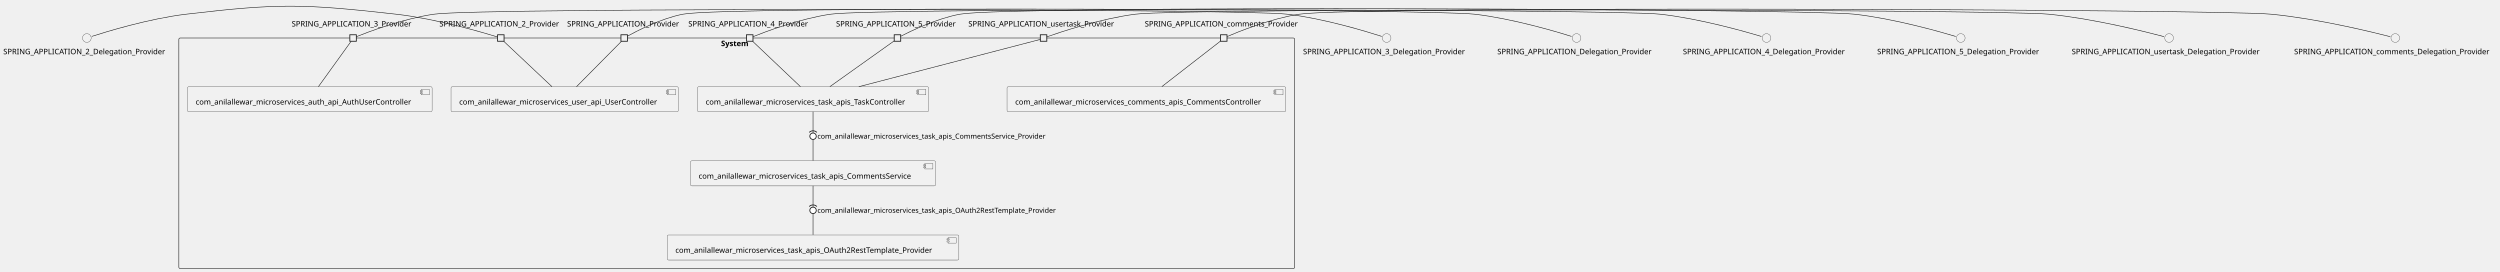
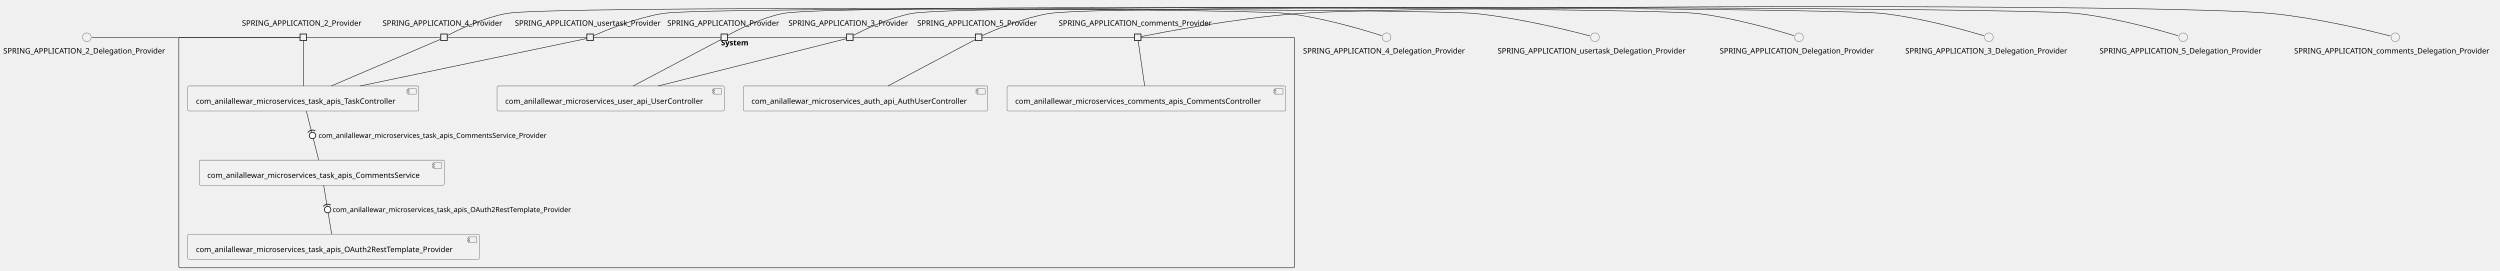
- <svg xmlns="http://www.w3.org/2000/svg" xmlns:xlink="http://www.w3.org/1999/xlink" contentStyleType="text/css" height="502px" preserveAspectRatio="none" style="width:4620px;height:502px;background:#FFFFFF;" version="1.1" viewBox="0 0 4620 502" width="4620px" zoomAndPan="magnify">
+ <svg xmlns="http://www.w3.org/2000/svg" xmlns:xlink="http://www.w3.org/1999/xlink" contentStyleType="text/css" height="500px" preserveAspectRatio="none" style="width:4620px;height:500px;background:#FFFFFF;" version="1.1" viewBox="0 0 4620 500" width="4620px" zoomAndPan="magnify">
  <defs />
  <g>
    <g id="cluster_System">
-       <rect fill="none" height="426" rx="2.5" ry="2.5" style="stroke:#181818;stroke-width:1.0;" width="2062" x="330.5" y="70.24" />
-       <text fill="#000000" font-family="sans-serif" font-size="14" font-weight="bold" lengthAdjust="spacing" textLength="58" x="1332.5" y="85.235">System</text>
+       <rect fill="none" height="426" rx="2.5" ry="2.5" style="stroke:#181818;stroke-width:1.0;" width="2062" x="330.5" y="68.87" />
+       <text fill="#000000" font-family="sans-serif" font-size="14" font-weight="bold" lengthAdjust="spacing" textLength="58" x="1332.5" y="83.865">System</text>
    </g>
    <g id="elem_com_anilallewar_microservices_auth_api_AuthUserController">
-       <a href="anilallewar-microservices-basics-spring-boot.repository#_2BC9CkfQEe-qQeRFry1jWA" target="_top" title="anilallewar-microservices-basics-spring-boot.repository#_2BC9CkfQEe-qQeRFry1jWA" xlink:actuate="onRequest" xlink:href="anilallewar-microservices-basics-spring-boot.repository#_2BC9CkfQEe-qQeRFry1jWA" xlink:show="new" xlink:title="anilallewar-microservices-basics-spring-boot.repository#_2BC9CkfQEe-qQeRFry1jWA" xlink:type="simple">
-         <rect fill="#F1F1F1" height="46.297" rx="2.5" ry="2.5" style="stroke:#181818;stroke-width:0.5;" width="452" x="346.5" y="160.24" />
-         <rect fill="#F1F1F1" height="10" style="stroke:#181818;stroke-width:0.5;" width="15" x="778.5" y="165.24" />
-         <rect fill="#F1F1F1" height="2" style="stroke:#181818;stroke-width:0.5;" width="4" x="776.5" y="167.24" />
-         <rect fill="#F1F1F1" height="2" style="stroke:#181818;stroke-width:0.5;" width="4" x="776.5" y="171.24" />
-         <text fill="#000000" font-family="sans-serif" font-size="14" lengthAdjust="spacing" textLength="412" x="361.5" y="193.235">com_anilallewar_microservices_auth_api_AuthUserController</text>
+       <a href="anilallewar-microservices-basics-spring-boot.repository#_xtE0GkiZEe-pB4ifNUDz_A" target="_top" title="anilallewar-microservices-basics-spring-boot.repository#_xtE0GkiZEe-pB4ifNUDz_A" xlink:actuate="onRequest" xlink:href="anilallewar-microservices-basics-spring-boot.repository#_xtE0GkiZEe-pB4ifNUDz_A" xlink:show="new" xlink:title="anilallewar-microservices-basics-spring-boot.repository#_xtE0GkiZEe-pB4ifNUDz_A" xlink:type="simple">
+         <rect fill="#F1F1F1" height="46.297" rx="2.5" ry="2.5" style="stroke:#181818;stroke-width:0.5;" width="452" x="1373.5" y="158.87" />
+         <rect fill="#F1F1F1" height="10" style="stroke:#181818;stroke-width:0.5;" width="15" x="1805.5" y="163.87" />
+         <rect fill="#F1F1F1" height="2" style="stroke:#181818;stroke-width:0.5;" width="4" x="1803.5" y="165.87" />
+         <rect fill="#F1F1F1" height="2" style="stroke:#181818;stroke-width:0.5;" width="4" x="1803.5" y="169.87" />
+         <text fill="#000000" font-family="sans-serif" font-size="14" lengthAdjust="spacing" textLength="412" x="1388.5" y="191.865">com_anilallewar_microservices_auth_api_AuthUserController</text>
      </a>
    </g>
    <g id="elem_com_anilallewar_microservices_comments_apis_CommentsController">
-       <a href="anilallewar-microservices-basics-spring-boot.repository#_2BC9CkfQEe-qQeRFry1jWA" target="_top" title="anilallewar-microservices-basics-spring-boot.repository#_2BC9CkfQEe-qQeRFry1jWA" xlink:actuate="onRequest" xlink:href="anilallewar-microservices-basics-spring-boot.repository#_2BC9CkfQEe-qQeRFry1jWA" xlink:show="new" xlink:title="anilallewar-microservices-basics-spring-boot.repository#_2BC9CkfQEe-qQeRFry1jWA" xlink:type="simple">
-         <rect fill="#F1F1F1" height="46.297" rx="2.5" ry="2.5" style="stroke:#181818;stroke-width:0.5;" width="515" x="1861" y="160.24" />
-         <rect fill="#F1F1F1" height="10" style="stroke:#181818;stroke-width:0.5;" width="15" x="2356" y="165.24" />
-         <rect fill="#F1F1F1" height="2" style="stroke:#181818;stroke-width:0.5;" width="4" x="2354" y="167.24" />
-         <rect fill="#F1F1F1" height="2" style="stroke:#181818;stroke-width:0.5;" width="4" x="2354" y="171.24" />
-         <text fill="#000000" font-family="sans-serif" font-size="14" lengthAdjust="spacing" textLength="475" x="1876" y="193.235">com_anilallewar_microservices_comments_apis_CommentsController</text>
+       <a href="anilallewar-microservices-basics-spring-boot.repository#_xtE0GkiZEe-pB4ifNUDz_A" target="_top" title="anilallewar-microservices-basics-spring-boot.repository#_xtE0GkiZEe-pB4ifNUDz_A" xlink:actuate="onRequest" xlink:href="anilallewar-microservices-basics-spring-boot.repository#_xtE0GkiZEe-pB4ifNUDz_A" xlink:show="new" xlink:title="anilallewar-microservices-basics-spring-boot.repository#_xtE0GkiZEe-pB4ifNUDz_A" xlink:type="simple">
+         <rect fill="#F1F1F1" height="46.297" rx="2.5" ry="2.5" style="stroke:#181818;stroke-width:0.5;" width="515" x="1861" y="158.87" />
+         <rect fill="#F1F1F1" height="10" style="stroke:#181818;stroke-width:0.5;" width="15" x="2356" y="163.87" />
+         <rect fill="#F1F1F1" height="2" style="stroke:#181818;stroke-width:0.5;" width="4" x="2354" y="165.87" />
+         <rect fill="#F1F1F1" height="2" style="stroke:#181818;stroke-width:0.5;" width="4" x="2354" y="169.87" />
+         <text fill="#000000" font-family="sans-serif" font-size="14" lengthAdjust="spacing" textLength="475" x="1876" y="191.865">com_anilallewar_microservices_comments_apis_CommentsController</text>
      </a>
    </g>
    <g id="elem_com_anilallewar_microservices_task_apis_CommentsService">
-       <a href="anilallewar-microservices-basics-spring-boot.repository#_2BC9CkfQEe-qQeRFry1jWA" target="_top" title="anilallewar-microservices-basics-spring-boot.repository#_2BC9CkfQEe-qQeRFry1jWA" xlink:actuate="onRequest" xlink:href="anilallewar-microservices-basics-spring-boot.repository#_2BC9CkfQEe-qQeRFry1jWA" xlink:show="new" xlink:title="anilallewar-microservices-basics-spring-boot.repository#_2BC9CkfQEe-qQeRFry1jWA" xlink:type="simple">
-         <rect fill="#F1F1F1" height="46.297" rx="2.5" ry="2.5" style="stroke:#181818;stroke-width:0.5;" width="453" x="1276" y="297.24" />
-         <rect fill="#F1F1F1" height="10" style="stroke:#181818;stroke-width:0.5;" width="15" x="1709" y="302.24" />
-         <rect fill="#F1F1F1" height="2" style="stroke:#181818;stroke-width:0.5;" width="4" x="1707" y="304.24" />
-         <rect fill="#F1F1F1" height="2" style="stroke:#181818;stroke-width:0.5;" width="4" x="1707" y="308.24" />
-         <text fill="#000000" font-family="sans-serif" font-size="14" lengthAdjust="spacing" textLength="413" x="1291" y="330.235">com_anilallewar_microservices_task_apis_CommentsService</text>
+       <a href="anilallewar-microservices-basics-spring-boot.repository#_xtE0GkiZEe-pB4ifNUDz_A" target="_top" title="anilallewar-microservices-basics-spring-boot.repository#_xtE0GkiZEe-pB4ifNUDz_A" xlink:actuate="onRequest" xlink:href="anilallewar-microservices-basics-spring-boot.repository#_xtE0GkiZEe-pB4ifNUDz_A" xlink:show="new" xlink:title="anilallewar-microservices-basics-spring-boot.repository#_xtE0GkiZEe-pB4ifNUDz_A" xlink:type="simple">
+         <rect fill="#F1F1F1" height="46.297" rx="2.5" ry="2.5" style="stroke:#181818;stroke-width:0.5;" width="453" x="368" y="295.87" />
+         <rect fill="#F1F1F1" height="10" style="stroke:#181818;stroke-width:0.5;" width="15" x="801" y="300.87" />
+         <rect fill="#F1F1F1" height="2" style="stroke:#181818;stroke-width:0.5;" width="4" x="799" y="302.87" />
+         <rect fill="#F1F1F1" height="2" style="stroke:#181818;stroke-width:0.5;" width="4" x="799" y="306.87" />
+         <text fill="#000000" font-family="sans-serif" font-size="14" lengthAdjust="spacing" textLength="413" x="383" y="328.865">com_anilallewar_microservices_task_apis_CommentsService</text>
      </a>
    </g>
    <g id="elem_com_anilallewar_microservices_task_apis_OAuth2RestTemplate_Provider">
-       <a href="anilallewar-microservices-basics-spring-boot.repository#_2BC9CkfQEe-qQeRFry1jWA" target="_top" title="anilallewar-microservices-basics-spring-boot.repository#_2BC9CkfQEe-qQeRFry1jWA" xlink:actuate="onRequest" xlink:href="anilallewar-microservices-basics-spring-boot.repository#_2BC9CkfQEe-qQeRFry1jWA" xlink:show="new" xlink:title="anilallewar-microservices-basics-spring-boot.repository#_2BC9CkfQEe-qQeRFry1jWA" xlink:type="simple">
-         <rect fill="#F1F1F1" height="46.297" rx="2.5" ry="2.5" style="stroke:#181818;stroke-width:0.5;" width="539" x="1233" y="434.24" />
-         <rect fill="#F1F1F1" height="10" style="stroke:#181818;stroke-width:0.5;" width="15" x="1752" y="439.24" />
-         <rect fill="#F1F1F1" height="2" style="stroke:#181818;stroke-width:0.5;" width="4" x="1750" y="441.24" />
-         <rect fill="#F1F1F1" height="2" style="stroke:#181818;stroke-width:0.5;" width="4" x="1750" y="445.24" />
-         <text fill="#000000" font-family="sans-serif" font-size="14" lengthAdjust="spacing" textLength="499" x="1248" y="467.235">com_anilallewar_microservices_task_apis_OAuth2RestTemplate_Provider</text>
+       <a href="anilallewar-microservices-basics-spring-boot.repository#_xtE0GkiZEe-pB4ifNUDz_A" target="_top" title="anilallewar-microservices-basics-spring-boot.repository#_xtE0GkiZEe-pB4ifNUDz_A" xlink:actuate="onRequest" xlink:href="anilallewar-microservices-basics-spring-boot.repository#_xtE0GkiZEe-pB4ifNUDz_A" xlink:show="new" xlink:title="anilallewar-microservices-basics-spring-boot.repository#_xtE0GkiZEe-pB4ifNUDz_A" xlink:type="simple">
+         <rect fill="#F1F1F1" height="46.297" rx="2.5" ry="2.5" style="stroke:#181818;stroke-width:0.5;" width="539" x="347" y="432.87" />
+         <rect fill="#F1F1F1" height="10" style="stroke:#181818;stroke-width:0.5;" width="15" x="866" y="437.87" />
+         <rect fill="#F1F1F1" height="2" style="stroke:#181818;stroke-width:0.5;" width="4" x="864" y="439.87" />
+         <rect fill="#F1F1F1" height="2" style="stroke:#181818;stroke-width:0.5;" width="4" x="864" y="443.87" />
+         <text fill="#000000" font-family="sans-serif" font-size="14" lengthAdjust="spacing" textLength="499" x="362" y="465.865">com_anilallewar_microservices_task_apis_OAuth2RestTemplate_Provider</text>
      </a>
    </g>
    <g id="elem_com_anilallewar_microservices_task_apis_TaskController">
-       <a href="anilallewar-microservices-basics-spring-boot.repository#_2BC9CkfQEe-qQeRFry1jWA" target="_top" title="anilallewar-microservices-basics-spring-boot.repository#_2BC9CkfQEe-qQeRFry1jWA" xlink:actuate="onRequest" xlink:href="anilallewar-microservices-basics-spring-boot.repository#_2BC9CkfQEe-qQeRFry1jWA" xlink:show="new" xlink:title="anilallewar-microservices-basics-spring-boot.repository#_2BC9CkfQEe-qQeRFry1jWA" xlink:type="simple">
-         <rect fill="#F1F1F1" height="46.297" rx="2.5" ry="2.5" style="stroke:#181818;stroke-width:0.5;" width="427" x="1289" y="160.24" />
-         <rect fill="#F1F1F1" height="10" style="stroke:#181818;stroke-width:0.5;" width="15" x="1696" y="165.24" />
-         <rect fill="#F1F1F1" height="2" style="stroke:#181818;stroke-width:0.5;" width="4" x="1694" y="167.24" />
-         <rect fill="#F1F1F1" height="2" style="stroke:#181818;stroke-width:0.5;" width="4" x="1694" y="171.24" />
-         <text fill="#000000" font-family="sans-serif" font-size="14" lengthAdjust="spacing" textLength="387" x="1304" y="193.235">com_anilallewar_microservices_task_apis_TaskController</text>
+       <a href="anilallewar-microservices-basics-spring-boot.repository#_xtE0GkiZEe-pB4ifNUDz_A" target="_top" title="anilallewar-microservices-basics-spring-boot.repository#_xtE0GkiZEe-pB4ifNUDz_A" xlink:actuate="onRequest" xlink:href="anilallewar-microservices-basics-spring-boot.repository#_xtE0GkiZEe-pB4ifNUDz_A" xlink:show="new" xlink:title="anilallewar-microservices-basics-spring-boot.repository#_xtE0GkiZEe-pB4ifNUDz_A" xlink:type="simple">
+         <rect fill="#F1F1F1" height="46.297" rx="2.5" ry="2.5" style="stroke:#181818;stroke-width:0.5;" width="427" x="347" y="158.87" />
+         <rect fill="#F1F1F1" height="10" style="stroke:#181818;stroke-width:0.5;" width="15" x="754" y="163.87" />
+         <rect fill="#F1F1F1" height="2" style="stroke:#181818;stroke-width:0.5;" width="4" x="752" y="165.87" />
+         <rect fill="#F1F1F1" height="2" style="stroke:#181818;stroke-width:0.5;" width="4" x="752" y="169.87" />
+         <text fill="#000000" font-family="sans-serif" font-size="14" lengthAdjust="spacing" textLength="387" x="362" y="191.865">com_anilallewar_microservices_task_apis_TaskController</text>
      </a>
    </g>
    <g id="elem_com_anilallewar_microservices_user_api_UserController">
-       <a href="anilallewar-microservices-basics-spring-boot.repository#_2BC9CkfQEe-qQeRFry1jWA" target="_top" title="anilallewar-microservices-basics-spring-boot.repository#_2BC9CkfQEe-qQeRFry1jWA" xlink:actuate="onRequest" xlink:href="anilallewar-microservices-basics-spring-boot.repository#_2BC9CkfQEe-qQeRFry1jWA" xlink:show="new" xlink:title="anilallewar-microservices-basics-spring-boot.repository#_2BC9CkfQEe-qQeRFry1jWA" xlink:type="simple">
-         <rect fill="#F1F1F1" height="46.297" rx="2.5" ry="2.5" style="stroke:#181818;stroke-width:0.5;" width="420" x="833.5" y="160.24" />
-         <rect fill="#F1F1F1" height="10" style="stroke:#181818;stroke-width:0.5;" width="15" x="1233.5" y="165.24" />
-         <rect fill="#F1F1F1" height="2" style="stroke:#181818;stroke-width:0.5;" width="4" x="1231.5" y="167.24" />
-         <rect fill="#F1F1F1" height="2" style="stroke:#181818;stroke-width:0.5;" width="4" x="1231.5" y="171.24" />
-         <text fill="#000000" font-family="sans-serif" font-size="14" lengthAdjust="spacing" textLength="380" x="848.5" y="193.235">com_anilallewar_microservices_user_api_UserController</text>
+       <a href="anilallewar-microservices-basics-spring-boot.repository#_xtE0GkiZEe-pB4ifNUDz_A" target="_top" title="anilallewar-microservices-basics-spring-boot.repository#_xtE0GkiZEe-pB4ifNUDz_A" xlink:actuate="onRequest" xlink:href="anilallewar-microservices-basics-spring-boot.repository#_xtE0GkiZEe-pB4ifNUDz_A" xlink:show="new" xlink:title="anilallewar-microservices-basics-spring-boot.repository#_xtE0GkiZEe-pB4ifNUDz_A" xlink:type="simple">
+         <rect fill="#F1F1F1" height="46.297" rx="2.5" ry="2.5" style="stroke:#181818;stroke-width:0.5;" width="420" x="918.5" y="158.87" />
+         <rect fill="#F1F1F1" height="10" style="stroke:#181818;stroke-width:0.5;" width="15" x="1318.5" y="163.87" />
+         <rect fill="#F1F1F1" height="2" style="stroke:#181818;stroke-width:0.5;" width="4" x="1316.5" y="165.87" />
+         <rect fill="#F1F1F1" height="2" style="stroke:#181818;stroke-width:0.5;" width="4" x="1316.5" y="169.87" />
+         <text fill="#000000" font-family="sans-serif" font-size="14" lengthAdjust="spacing" textLength="380" x="933.5" y="191.865">com_anilallewar_microservices_user_api_UserController</text>
      </a>
    </g>
-     <text fill="#000000" font-family="sans-serif" font-size="14" lengthAdjust="spacing" textLength="227" x="812" y="48.938">SPRING_APPLICATION_2_Provider</text>
-     <rect fill="#F1F1F1" height="12" style="stroke:#181818;stroke-width:1.5;" width="12" x="919.5" y="64.24" />
-     <text fill="#000000" font-family="sans-serif" font-size="14" lengthAdjust="spacing" textLength="227" x="539" y="48.938">SPRING_APPLICATION_3_Provider</text>
-     <rect fill="#F1F1F1" height="12" style="stroke:#181818;stroke-width:1.5;" width="12" x="646.5" y="64.24" />
-     <text fill="#000000" font-family="sans-serif" font-size="14" lengthAdjust="spacing" textLength="227" x="1272" y="48.938">SPRING_APPLICATION_4_Provider</text>
-     <rect fill="#F1F1F1" height="12" style="stroke:#181818;stroke-width:1.5;" width="12" x="1379.5" y="64.24" />
-     <text fill="#000000" font-family="sans-serif" font-size="14" lengthAdjust="spacing" textLength="227" x="1545" y="48.938">SPRING_APPLICATION_5_Provider</text>
-     <rect fill="#F1F1F1" height="12" style="stroke:#181818;stroke-width:1.5;" width="12" x="1652.5" y="64.24" />
-     <text fill="#000000" font-family="sans-serif" font-size="14" lengthAdjust="spacing" textLength="211" x="1048" y="48.938">SPRING_APPLICATION_Provider</text>
-     <rect fill="#F1F1F1" height="12" style="stroke:#181818;stroke-width:1.5;" width="12" x="1147.5" y="64.24" />
-     <text fill="#000000" font-family="sans-serif" font-size="14" lengthAdjust="spacing" textLength="292" x="2115.5" y="48.938">SPRING_APPLICATION_comments_Provider</text>
-     <rect fill="#F1F1F1" height="12" style="stroke:#181818;stroke-width:1.5;" width="12" x="2255.5" y="64.24" />
-     <text fill="#000000" font-family="sans-serif" font-size="14" lengthAdjust="spacing" textLength="278" x="1789.5" y="48.938">SPRING_APPLICATION_usertask_Provider</text>
-     <rect fill="#F1F1F1" height="12" style="stroke:#181818;stroke-width:1.5;" width="12" x="1922.5" y="64.24" />
+     <text fill="#000000" font-family="sans-serif" font-size="14" lengthAdjust="spacing" textLength="227" x="447" y="47.568">SPRING_APPLICATION_2_Provider</text>
+     <rect fill="#F1F1F1" height="12" style="stroke:#181818;stroke-width:1.5;" width="12" x="554.5" y="62.87" />
+     <text fill="#000000" font-family="sans-serif" font-size="14" lengthAdjust="spacing" textLength="227" x="1457" y="47.568">SPRING_APPLICATION_3_Provider</text>
+     <rect fill="#F1F1F1" height="12" style="stroke:#181818;stroke-width:1.5;" width="12" x="1564.5" y="62.87" />
+     <text fill="#000000" font-family="sans-serif" font-size="14" lengthAdjust="spacing" textLength="227" x="707" y="47.568">SPRING_APPLICATION_4_Provider</text>
+     <rect fill="#F1F1F1" height="12" style="stroke:#181818;stroke-width:1.5;" width="12" x="814.5" y="62.87" />
+     <text fill="#000000" font-family="sans-serif" font-size="14" lengthAdjust="spacing" textLength="227" x="1695" y="47.568">SPRING_APPLICATION_5_Provider</text>
+     <rect fill="#F1F1F1" height="12" style="stroke:#181818;stroke-width:1.5;" width="12" x="1802.5" y="62.87" />
+     <text fill="#000000" font-family="sans-serif" font-size="14" lengthAdjust="spacing" textLength="211" x="1233" y="47.568">SPRING_APPLICATION_Provider</text>
+     <rect fill="#F1F1F1" height="12" style="stroke:#181818;stroke-width:1.5;" width="12" x="1332.5" y="62.87" />
+     <text fill="#000000" font-family="sans-serif" font-size="14" lengthAdjust="spacing" textLength="292" x="1956.5" y="47.568">SPRING_APPLICATION_comments_Provider</text>
+     <rect fill="#F1F1F1" height="12" style="stroke:#181818;stroke-width:1.5;" width="12" x="2096.5" y="62.87" />
+     <text fill="#000000" font-family="sans-serif" font-size="14" lengthAdjust="spacing" textLength="278" x="951.5" y="47.568">SPRING_APPLICATION_usertask_Provider</text>
+     <rect fill="#F1F1F1" height="12" style="stroke:#181818;stroke-width:1.5;" width="12" x="1084.5" y="62.87" />
    <g id="elem_SPRING_APPLICATION_2_Delegation_Provider">
-       <ellipse cx="160.5" cy="70.24" fill="#F1F1F1" rx="8" ry="8" style="stroke:#181818;stroke-width:0.5;" />
-       <text fill="#000000" font-family="sans-serif" font-size="14" lengthAdjust="spacing" textLength="309" x="6" y="100.235">SPRING_APPLICATION_2_Delegation_Provider</text>
+       <ellipse cx="160.5" cy="68.87" fill="#F1F1F1" rx="8" ry="8" style="stroke:#181818;stroke-width:0.5;" />
+       <text fill="#000000" font-family="sans-serif" font-size="14" lengthAdjust="spacing" textLength="309" x="6" y="98.865">SPRING_APPLICATION_2_Delegation_Provider</text>
    </g>
    <g id="elem_SPRING_APPLICATION_3_Delegation_Provider">
-       <ellipse cx="2562.5" cy="70.24" fill="#F1F1F1" rx="8" ry="8" style="stroke:#181818;stroke-width:0.5;" />
-       <text fill="#000000" font-family="sans-serif" font-size="14" lengthAdjust="spacing" textLength="309" x="2408" y="100.235">SPRING_APPLICATION_3_Delegation_Provider</text>
+       <ellipse cx="3675.5" cy="68.87" fill="#F1F1F1" rx="8" ry="8" style="stroke:#181818;stroke-width:0.5;" />
+       <text fill="#000000" font-family="sans-serif" font-size="14" lengthAdjust="spacing" textLength="309" x="3521" y="98.865">SPRING_APPLICATION_3_Delegation_Provider</text>
    </g>
    <g id="elem_SPRING_APPLICATION_4_Delegation_Provider">
-       <ellipse cx="3264.5" cy="70.24" fill="#F1F1F1" rx="8" ry="8" style="stroke:#181818;stroke-width:0.5;" />
-       <text fill="#000000" font-family="sans-serif" font-size="14" lengthAdjust="spacing" textLength="309" x="3110" y="100.235">SPRING_APPLICATION_4_Delegation_Provider</text>
+       <ellipse cx="2562.5" cy="68.87" fill="#F1F1F1" rx="8" ry="8" style="stroke:#181818;stroke-width:0.5;" />
+       <text fill="#000000" font-family="sans-serif" font-size="14" lengthAdjust="spacing" textLength="309" x="2408" y="98.865">SPRING_APPLICATION_4_Delegation_Provider</text>
    </g>
    <g id="elem_SPRING_APPLICATION_5_Delegation_Provider">
-       <ellipse cx="3623.5" cy="70.24" fill="#F1F1F1" rx="8" ry="8" style="stroke:#181818;stroke-width:0.5;" />
-       <text fill="#000000" font-family="sans-serif" font-size="14" lengthAdjust="spacing" textLength="309" x="3469" y="100.235">SPRING_APPLICATION_5_Delegation_Provider</text>
+       <ellipse cx="4034.5" cy="68.87" fill="#F1F1F1" rx="8" ry="8" style="stroke:#181818;stroke-width:0.5;" />
+       <text fill="#000000" font-family="sans-serif" font-size="14" lengthAdjust="spacing" textLength="309" x="3880" y="98.865">SPRING_APPLICATION_5_Delegation_Provider</text>
    </g>
    <g id="elem_SPRING_APPLICATION_Delegation_Provider">
-       <ellipse cx="2913.5" cy="70.24" fill="#F1F1F1" rx="8" ry="8" style="stroke:#181818;stroke-width:0.5;" />
-       <text fill="#000000" font-family="sans-serif" font-size="14" lengthAdjust="spacing" textLength="293" x="2767" y="100.235">SPRING_APPLICATION_Delegation_Provider</text>
+       <ellipse cx="3324.5" cy="68.87" fill="#F1F1F1" rx="8" ry="8" style="stroke:#181818;stroke-width:0.5;" />
+       <text fill="#000000" font-family="sans-serif" font-size="14" lengthAdjust="spacing" textLength="293" x="3178" y="98.865">SPRING_APPLICATION_Delegation_Provider</text>
    </g>
    <g id="elem_SPRING_APPLICATION_comments_Delegation_Provider">
-       <ellipse cx="4426.5" cy="70.24" fill="#F1F1F1" rx="8" ry="8" style="stroke:#181818;stroke-width:0.5;" />
-       <text fill="#000000" font-family="sans-serif" font-size="14" lengthAdjust="spacing" textLength="374" x="4239.5" y="100.235">SPRING_APPLICATION_comments_Delegation_Provider</text>
+       <ellipse cx="4426.5" cy="68.87" fill="#F1F1F1" rx="8" ry="8" style="stroke:#181818;stroke-width:0.5;" />
+       <text fill="#000000" font-family="sans-serif" font-size="14" lengthAdjust="spacing" textLength="374" x="4239.5" y="98.865">SPRING_APPLICATION_comments_Delegation_Provider</text>
    </g>
    <g id="elem_SPRING_APPLICATION_usertask_Delegation_Provider">
-       <ellipse cx="4008.5" cy="70.24" fill="#F1F1F1" rx="8" ry="8" style="stroke:#181818;stroke-width:0.5;" />
-       <text fill="#000000" font-family="sans-serif" font-size="14" lengthAdjust="spacing" textLength="360" x="3828.5" y="100.235">SPRING_APPLICATION_usertask_Delegation_Provider</text>
+       <ellipse cx="2947.5" cy="68.87" fill="#F1F1F1" rx="8" ry="8" style="stroke:#181818;stroke-width:0.5;" />
+       <text fill="#000000" font-family="sans-serif" font-size="14" lengthAdjust="spacing" textLength="360" x="2767.5" y="98.865">SPRING_APPLICATION_usertask_Delegation_Provider</text>
    </g>
    <g id="link_SPRING_APPLICATION_2_Delegation_Provider_SPRING_APPLICATION_2_Provider">
-       <path d="M169.53,67.27 C195.97,58.75 275.68,34.32 344,26.24 C515.25,6 560.63,7 732,26.24 C806.98,34.66 895.28,60.87 919.24,68.28 " fill="none" id="SPRING_APPLICATION_2_Delegation_Provider-SPRING_APPLICATION_2_Provider" style="stroke:#181818;stroke-width:1.0;" />
+       <path d="M169.81,68.87 C222.73,68.87 511.66,68.87 554.25,68.87 " fill="none" id="SPRING_APPLICATION_2_Delegation_Provider-SPRING_APPLICATION_2_Provider" style="stroke:#181818;stroke-width:1.0;" />
    </g>
-     <g id="link_SPRING_APPLICATION_2_Provider_com_anilallewar_microservices_user_api_UserController">
-       <path d="M930.88,76.3 C946.39,90.89 991.89,133.7 1020.09,160.22 " fill="none" id="SPRING_APPLICATION_2_Provider-com_anilallewar_microservices_user_api_UserController" style="stroke:#181818;stroke-width:1.0;" />
+     <g id="link_SPRING_APPLICATION_2_Provider_com_anilallewar_microservices_task_apis_TaskController">
+       <path d="M560.5,74.93 C560.5,89.52 560.5,132.33 560.5,158.85 " fill="none" id="SPRING_APPLICATION_2_Provider-com_anilallewar_microservices_task_apis_TaskController" style="stroke:#181818;stroke-width:1.0;" />
    </g>
    <g id="link_SPRING_APPLICATION_3_Delegation_Provider_SPRING_APPLICATION_3_Provider">
-       <path d="M2553.47,67.27 C2527.03,58.75 2447.32,34.32 2379,26.24 C2291.99,15.95 888.72,13.74 802,26.24 C744.69,34.5 678.73,59.7 658.62,67.74 " fill="none" id="SPRING_APPLICATION_3_Delegation_Provider-SPRING_APPLICATION_3_Provider" style="stroke:#181818;stroke-width:1.0;" />
+       <path d="M3666.22,66.02 C3638.27,57.61 3552.32,32.98 3479,24.87 C3379.94,13.91 1782.99,6.69 1685,24.87 C1641.66,32.91 1593.55,56.72 1576.72,65.53 " fill="none" id="SPRING_APPLICATION_3_Delegation_Provider-SPRING_APPLICATION_3_Provider" style="stroke:#181818;stroke-width:1.0;" />
    </g>
-     <g id="link_SPRING_APPLICATION_3_Provider_com_anilallewar_microservices_auth_api_AuthUserController">
-       <path d="M648.85,76.3 C638.34,90.89 607.49,133.7 588.37,160.22 " fill="none" id="SPRING_APPLICATION_3_Provider-com_anilallewar_microservices_auth_api_AuthUserController" style="stroke:#181818;stroke-width:1.0;" />
+     <g id="link_SPRING_APPLICATION_3_Provider_com_anilallewar_microservices_user_api_UserController">
+       <path d="M1564.25,71.44 C1527.05,80.78 1332.47,129.65 1216.27,158.83 " fill="none" id="SPRING_APPLICATION_3_Provider-com_anilallewar_microservices_user_api_UserController" style="stroke:#181818;stroke-width:1.0;" />
    </g>
    <g id="link_SPRING_APPLICATION_4_Delegation_Provider_SPRING_APPLICATION_4_Provider">
-       <path d="M3255.22,67.39 C3227.27,58.98 3141.32,34.35 3068,26.24 C2983.35,16.88 1619.3,14.09 1535,26.24 C1477.69,34.5 1411.73,59.7 1391.62,67.74 " fill="none" id="SPRING_APPLICATION_4_Delegation_Provider-SPRING_APPLICATION_4_Provider" style="stroke:#181818;stroke-width:1.0;" />
+       <path d="M2553.47,65.9 C2527.03,57.38 2447.32,32.95 2379,24.87 C2299.39,15.46 1014.84,10.36 936,24.87 C892.1,32.95 843.29,56.95 826.53,65.66 " fill="none" id="SPRING_APPLICATION_4_Delegation_Provider-SPRING_APPLICATION_4_Provider" style="stroke:#181818;stroke-width:1.0;" />
    </g>
    <g id="link_SPRING_APPLICATION_4_Provider_com_anilallewar_microservices_task_apis_TaskController">
-       <path d="M1390.83,76.3 C1406.21,90.89 1451.33,133.7 1479.29,160.22 " fill="none" id="SPRING_APPLICATION_4_Provider-com_anilallewar_microservices_task_apis_TaskController" style="stroke:#181818;stroke-width:1.0;" />
+       <path d="M814.07,72.61 C786.66,84.32 677.95,130.73 612.09,158.84 " fill="none" id="SPRING_APPLICATION_4_Provider-com_anilallewar_microservices_task_apis_TaskController" style="stroke:#181818;stroke-width:1.0;" />
    </g>
    <g id="link_SPRING_APPLICATION_5_Delegation_Provider_SPRING_APPLICATION_5_Provider">
-       <path d="M3614.22,67.39 C3586.27,58.98 3500.32,34.35 3427,26.24 C3335.72,16.15 1864.32,9.62 1774,26.24 C1730.1,34.32 1681.29,58.32 1664.53,67.03 " fill="none" id="SPRING_APPLICATION_5_Delegation_Provider-SPRING_APPLICATION_5_Provider" style="stroke:#181818;stroke-width:1.0;" />
+       <path d="M4025.22,66.02 C3997.27,57.61 3911.32,32.98 3838,24.87 C3733.14,13.27 2043.11,7.79 1939,24.87 C1889.22,33.04 1832.84,57.63 1814.56,66.03 " fill="none" id="SPRING_APPLICATION_5_Delegation_Provider-SPRING_APPLICATION_5_Provider" style="stroke:#181818;stroke-width:1.0;" />
    </g>
-     <g id="link_SPRING_APPLICATION_5_Provider_com_anilallewar_microservices_task_apis_TaskController">
-       <path d="M1652.19,75.73 C1632.53,89.72 1571.4,133.22 1533.61,160.1 " fill="none" id="SPRING_APPLICATION_5_Provider-com_anilallewar_microservices_task_apis_TaskController" style="stroke:#181818;stroke-width:1.0;" />
+     <g id="link_SPRING_APPLICATION_5_Provider_com_anilallewar_microservices_auth_api_AuthUserController">
+       <path d="M1802.47,73.07 C1779.11,85.48 1693.29,131.06 1641.01,158.82 " fill="none" id="SPRING_APPLICATION_5_Provider-com_anilallewar_microservices_auth_api_AuthUserController" style="stroke:#181818;stroke-width:1.0;" />
    </g>
    <g id="link_SPRING_APPLICATION_Delegation_Provider_SPRING_APPLICATION_Provider">
-       <path d="M2904.22,67.27 C2877.04,58.75 2795.11,34.31 2725,26.24 C2644.26,16.94 1341.77,10.68 1262,26.24 C1220.9,34.26 1175.69,57.86 1159.6,66.78 " fill="none" id="SPRING_APPLICATION_Delegation_Provider-SPRING_APPLICATION_Provider" style="stroke:#181818;stroke-width:1.0;" />
+       <path d="M3315.22,65.9 C3288.04,57.38 3206.11,32.94 3136,24.87 C3042.78,14.13 1539.1,6.91 1447,24.87 C1405.9,32.89 1360.69,56.49 1344.6,65.41 " fill="none" id="SPRING_APPLICATION_Delegation_Provider-SPRING_APPLICATION_Provider" style="stroke:#181818;stroke-width:1.0;" />
    </g>
    <g id="link_SPRING_APPLICATION_Provider_com_anilallewar_microservices_user_api_UserController">
-       <path d="M1148.49,76.3 C1134.03,90.89 1091.61,133.7 1065.32,160.22 " fill="none" id="SPRING_APPLICATION_Provider-com_anilallewar_microservices_user_api_UserController" style="stroke:#181818;stroke-width:1.0;" />
+       <path d="M1332.44,73.07 C1308.97,85.48 1222.74,131.06 1170.21,158.82 " fill="none" id="SPRING_APPLICATION_Provider-com_anilallewar_microservices_user_api_UserController" style="stroke:#181818;stroke-width:1.0;" />
    </g>
    <g id="link_SPRING_APPLICATION_comments_Delegation_Provider_SPRING_APPLICATION_comments_Provider">
-       <path d="M4417.41,67.85 C4386.69,59.92 4283.83,34.49 4197,26.24 C4097.67,16.8 2499.62,11.06 2401,26.24 C2347.79,34.43 2287.04,59.23 2267.73,67.51 " fill="none" id="SPRING_APPLICATION_comments_Delegation_Provider-SPRING_APPLICATION_comments_Provider" style="stroke:#181818;stroke-width:1.0;" />
+       <path d="M4417.41,66.48 C4386.69,58.55 4283.83,33.12 4197,24.87 C3998.34,6 2600.02,10.28 2401,24.87 C2282.41,33.56 2139.43,61.44 2108.56,67.64 " fill="none" id="SPRING_APPLICATION_comments_Delegation_Provider-SPRING_APPLICATION_comments_Provider" style="stroke:#181818;stroke-width:1.0;" />
    </g>
    <g id="link_SPRING_APPLICATION_comments_Provider_com_anilallewar_microservices_comments_apis_CommentsController">
-       <path d="M2255.36,76.01 C2236.97,90.28 2181.51,133.33 2147.09,160.04 " fill="none" id="SPRING_APPLICATION_comments_Provider-com_anilallewar_microservices_comments_apis_CommentsController" style="stroke:#181818;stroke-width:1.0;" />
+       <path d="M2103.23,74.93 C2105.33,89.52 2111.5,132.33 2115.33,158.85 " fill="none" id="SPRING_APPLICATION_comments_Provider-com_anilallewar_microservices_comments_apis_CommentsController" style="stroke:#181818;stroke-width:1.0;" />
    </g>
    <g id="link_SPRING_APPLICATION_usertask_Delegation_Provider_SPRING_APPLICATION_usertask_Provider">
-       <path d="M3999.27,67.74 C3969,59.68 3869.86,34.45 3786,26.24 C3692.67,17.1 2191.02,14.36 2098,26.24 C2032.56,34.6 1956.27,60.4 1934.55,68.07 " fill="none" id="SPRING_APPLICATION_usertask_Delegation_Provider-SPRING_APPLICATION_usertask_Provider" style="stroke:#181818;stroke-width:1.0;" />
+       <path d="M2938.27,66.37 C2908,58.31 2808.86,33.08 2725,24.87 C2642.06,16.75 1307.29,11.75 1225,24.87 C1173.81,33.03 1115.63,57.63 1096.76,66.03 " fill="none" id="SPRING_APPLICATION_usertask_Delegation_Provider-SPRING_APPLICATION_usertask_Provider" style="stroke:#181818;stroke-width:1.0;" />
    </g>
    <g id="link_SPRING_APPLICATION_usertask_Provider_com_anilallewar_microservices_task_apis_TaskController">
-       <path d="M1922.48,72.81 C1886.63,82.15 1699.09,131.02 1587.1,160.2 " fill="none" id="SPRING_APPLICATION_usertask_Provider-com_anilallewar_microservices_task_apis_TaskController" style="stroke:#181818;stroke-width:1.0;" />
+       <path d="M1084.18,71.19 C1042.66,79.89 806.33,129.38 665.73,158.83 " fill="none" id="SPRING_APPLICATION_usertask_Provider-com_anilallewar_microservices_task_apis_TaskController" style="stroke:#181818;stroke-width:1.0;" />
    </g>
    <g id="link_com_anilallewar_microservices_task_apis_TaskController_com_anilallewar_microservices_task_apis_CommentsService">
-       <path d="M1502.5,206.53 C1502.5,231.55 1502.5,271.89 1502.5,296.91 " fill="none" id="com_anilallewar_microservices_task_apis_TaskController-com_anilallewar_microservices_task_apis_CommentsService" style="stroke:#181818;stroke-width:1.0;" />
-       <text fill="#000000" font-family="sans-serif" font-size="13" lengthAdjust="spacing" textLength="447" x="1510.5" y="256.307">com_anilallewar_microservices_task_apis_CommentsService_Provider</text>
-       <path d="M1509.571,244.649 A10,10 0 0 0 1495.429 244.649" fill="none" style="stroke:#181818;stroke-width:1.5;" />
-       <ellipse cx="1502.5" cy="251.72" fill="#FFFFFF" rx="6" ry="6" style="stroke:#181818;stroke-width:1.5;" />
+       <path d="M566.11,205.16 C572.41,230.18 582.57,270.52 588.88,295.54 " fill="none" id="com_anilallewar_microservices_task_apis_TaskController-com_anilallewar_microservices_task_apis_CommentsService" style="stroke:#181818;stroke-width:1.0;" />
+       <text fill="#000000" font-family="sans-serif" font-size="13" lengthAdjust="spacing" textLength="447" x="588.5" y="254.937">com_anilallewar_microservices_task_apis_CommentsService_Provider</text>
+       <path d="M582.621,241.766 A10,10 0 0 0 568.907 245.22" fill="none" style="stroke:#181818;stroke-width:1.5;" />
+       <ellipse cx="577.491" cy="250.35" fill="#FFFFFF" rx="6" ry="6" style="stroke:#181818;stroke-width:1.5;" />
    </g>
    <g id="link_com_anilallewar_microservices_task_apis_CommentsService_com_anilallewar_microservices_task_apis_OAuth2RestTemplate_Provider">
-       <path d="M1502.5,343.53 C1502.5,368.55 1502.5,408.89 1502.5,433.91 " fill="none" id="com_anilallewar_microservices_task_apis_CommentsService-com_anilallewar_microservices_task_apis_OAuth2RestTemplate_Provider" style="stroke:#181818;stroke-width:1.0;" />
-       <text fill="#000000" font-family="sans-serif" font-size="13" lengthAdjust="spacing" textLength="465" x="1510.5" y="393.307">com_anilallewar_microservices_task_apis_OAuth2RestTemplate_Provider</text>
-       <path d="M1509.571,381.649 A10,10 0 0 0 1495.429 381.649" fill="none" style="stroke:#181818;stroke-width:1.5;" />
-       <ellipse cx="1502.5" cy="388.72" fill="#FFFFFF" rx="6" ry="6" style="stroke:#181818;stroke-width:1.5;" />
+       <path d="M598.13,342.16 C602.21,367.18 608.78,407.52 612.86,432.54 " fill="none" id="com_anilallewar_microservices_task_apis_CommentsService-com_anilallewar_microservices_task_apis_OAuth2RestTemplate_Provider" style="stroke:#181818;stroke-width:1.0;" />
+       <text fill="#000000" font-family="sans-serif" font-size="13" lengthAdjust="spacing" textLength="465" x="614.5" y="391.937">com_anilallewar_microservices_task_apis_OAuth2RestTemplate_Provider</text>
+       <path d="M611.337,379.234 A10,10 0 0 0 597.379 381.508" fill="none" style="stroke:#181818;stroke-width:1.5;" />
+       <ellipse cx="605.495" cy="387.35" fill="#FFFFFF" rx="6" ry="6" style="stroke:#181818;stroke-width:1.5;" />
    </g>
  </g>
</svg>
